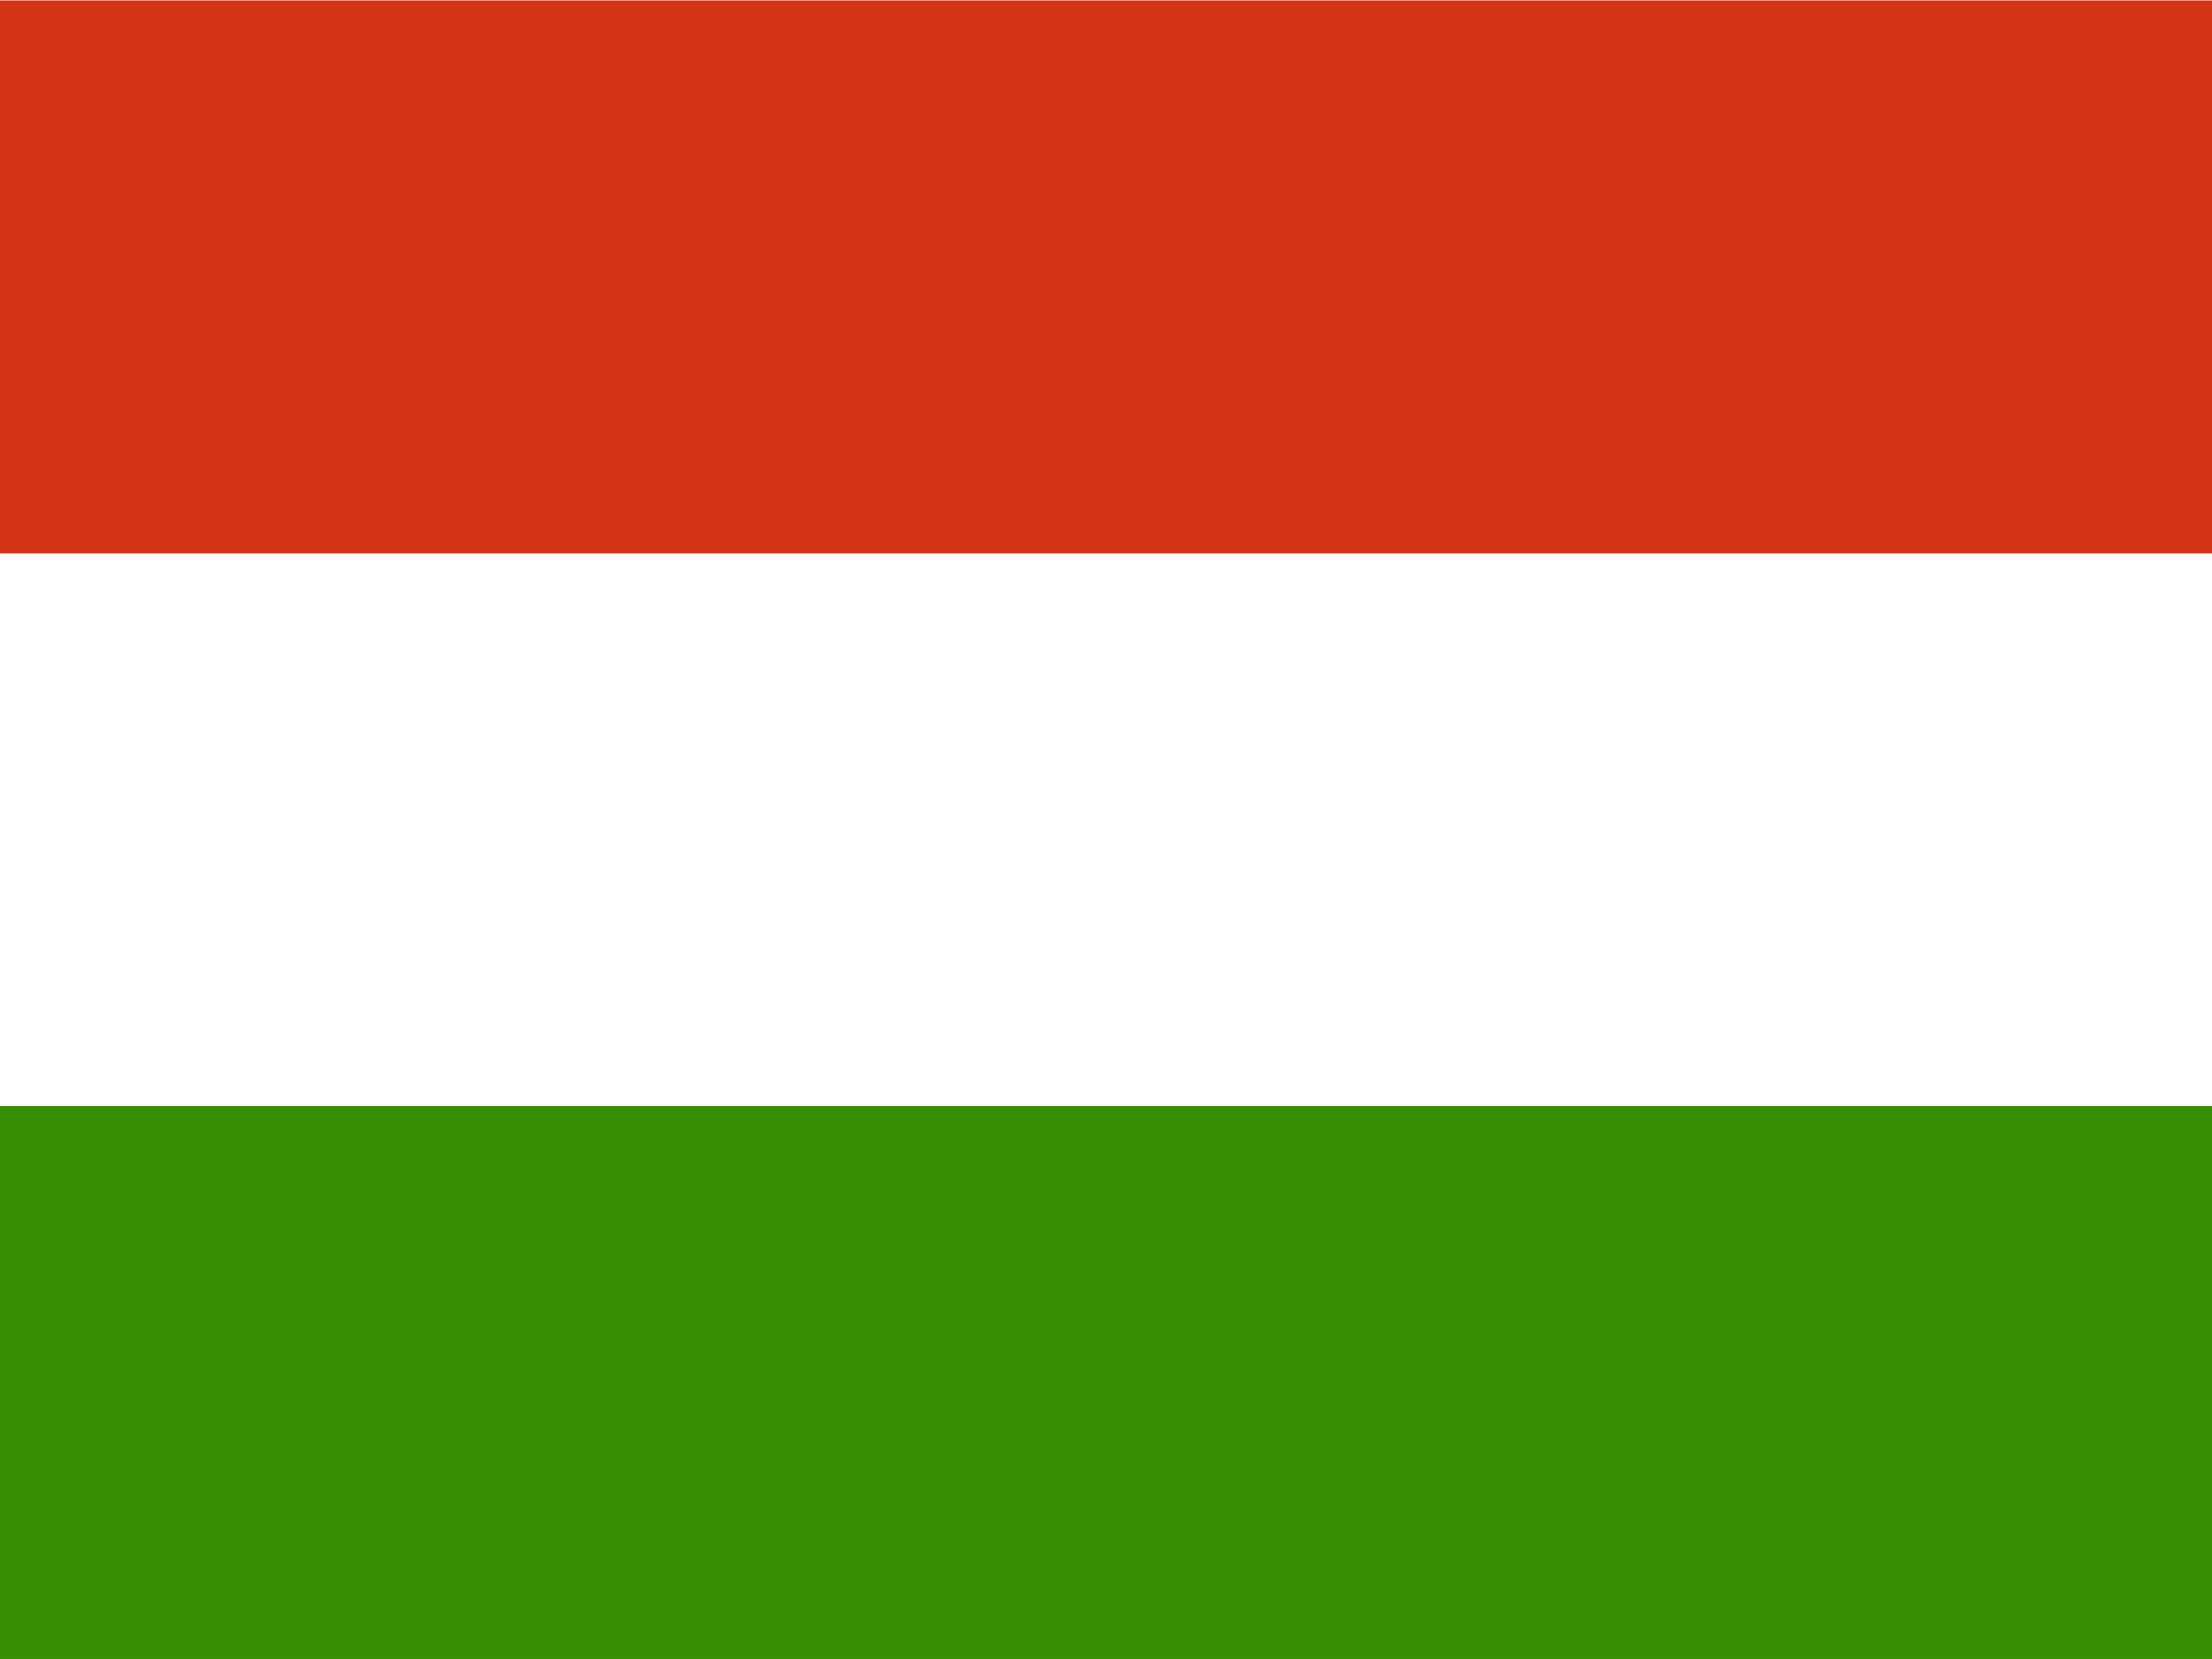
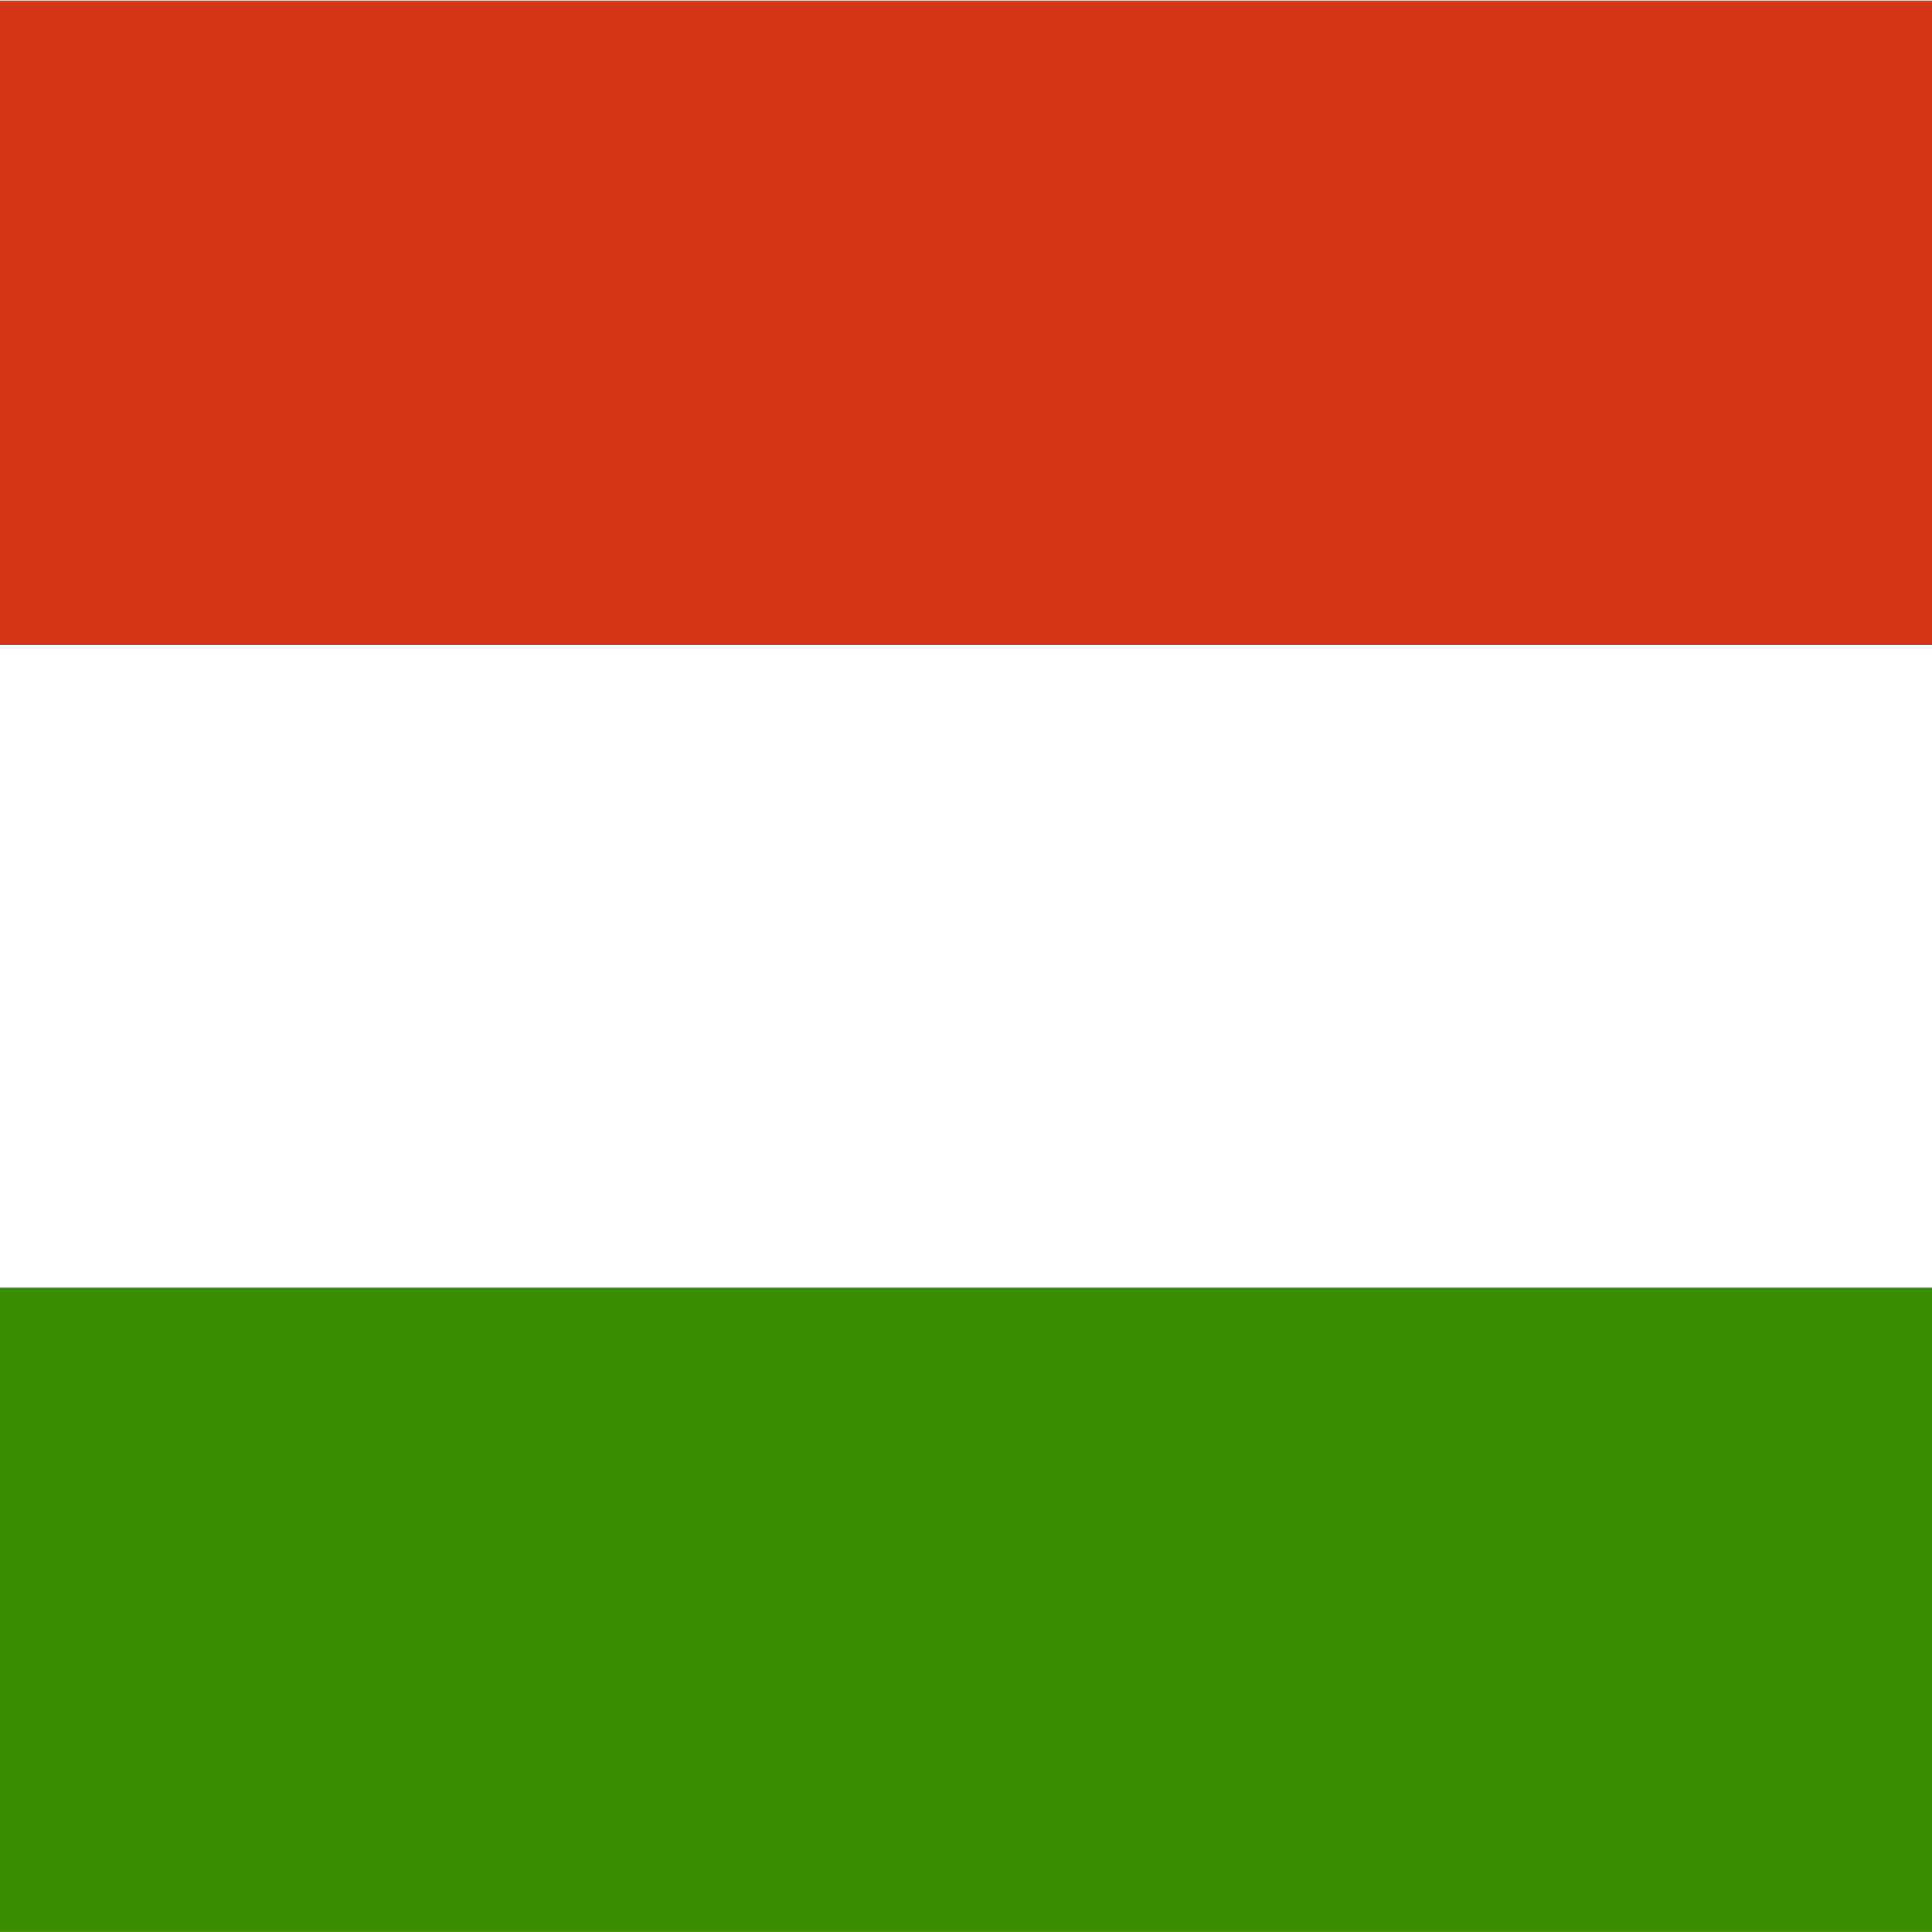
- <svg xmlns="http://www.w3.org/2000/svg" height="480" width="640" id="flag-icon-css-hu">
+ <svg xmlns="http://www.w3.org/2000/svg" height="512" width="512" id="flag-icon-css-hu">
  <g fill-rule="evenodd">
-     <path fill="#fff" d="M640.006 479.994H0V0h640.006z" />
-     <path fill="#388d00" d="M640.006 479.994H0V319.996h640.006z" />
-     <path fill="#d43516" d="M640.006 160.127H0V.13h640.006z" />
+     <path fill="#fff" d="M512.004 511.985H0V0h512.004z" />
+     <path fill="#388d00" d="M512.004 511.985H0V341.323h512.004z" />
+     <path fill="#d43516" d="M512.004 170.8H0V.137h512.004z" />
  </g>
</svg>
